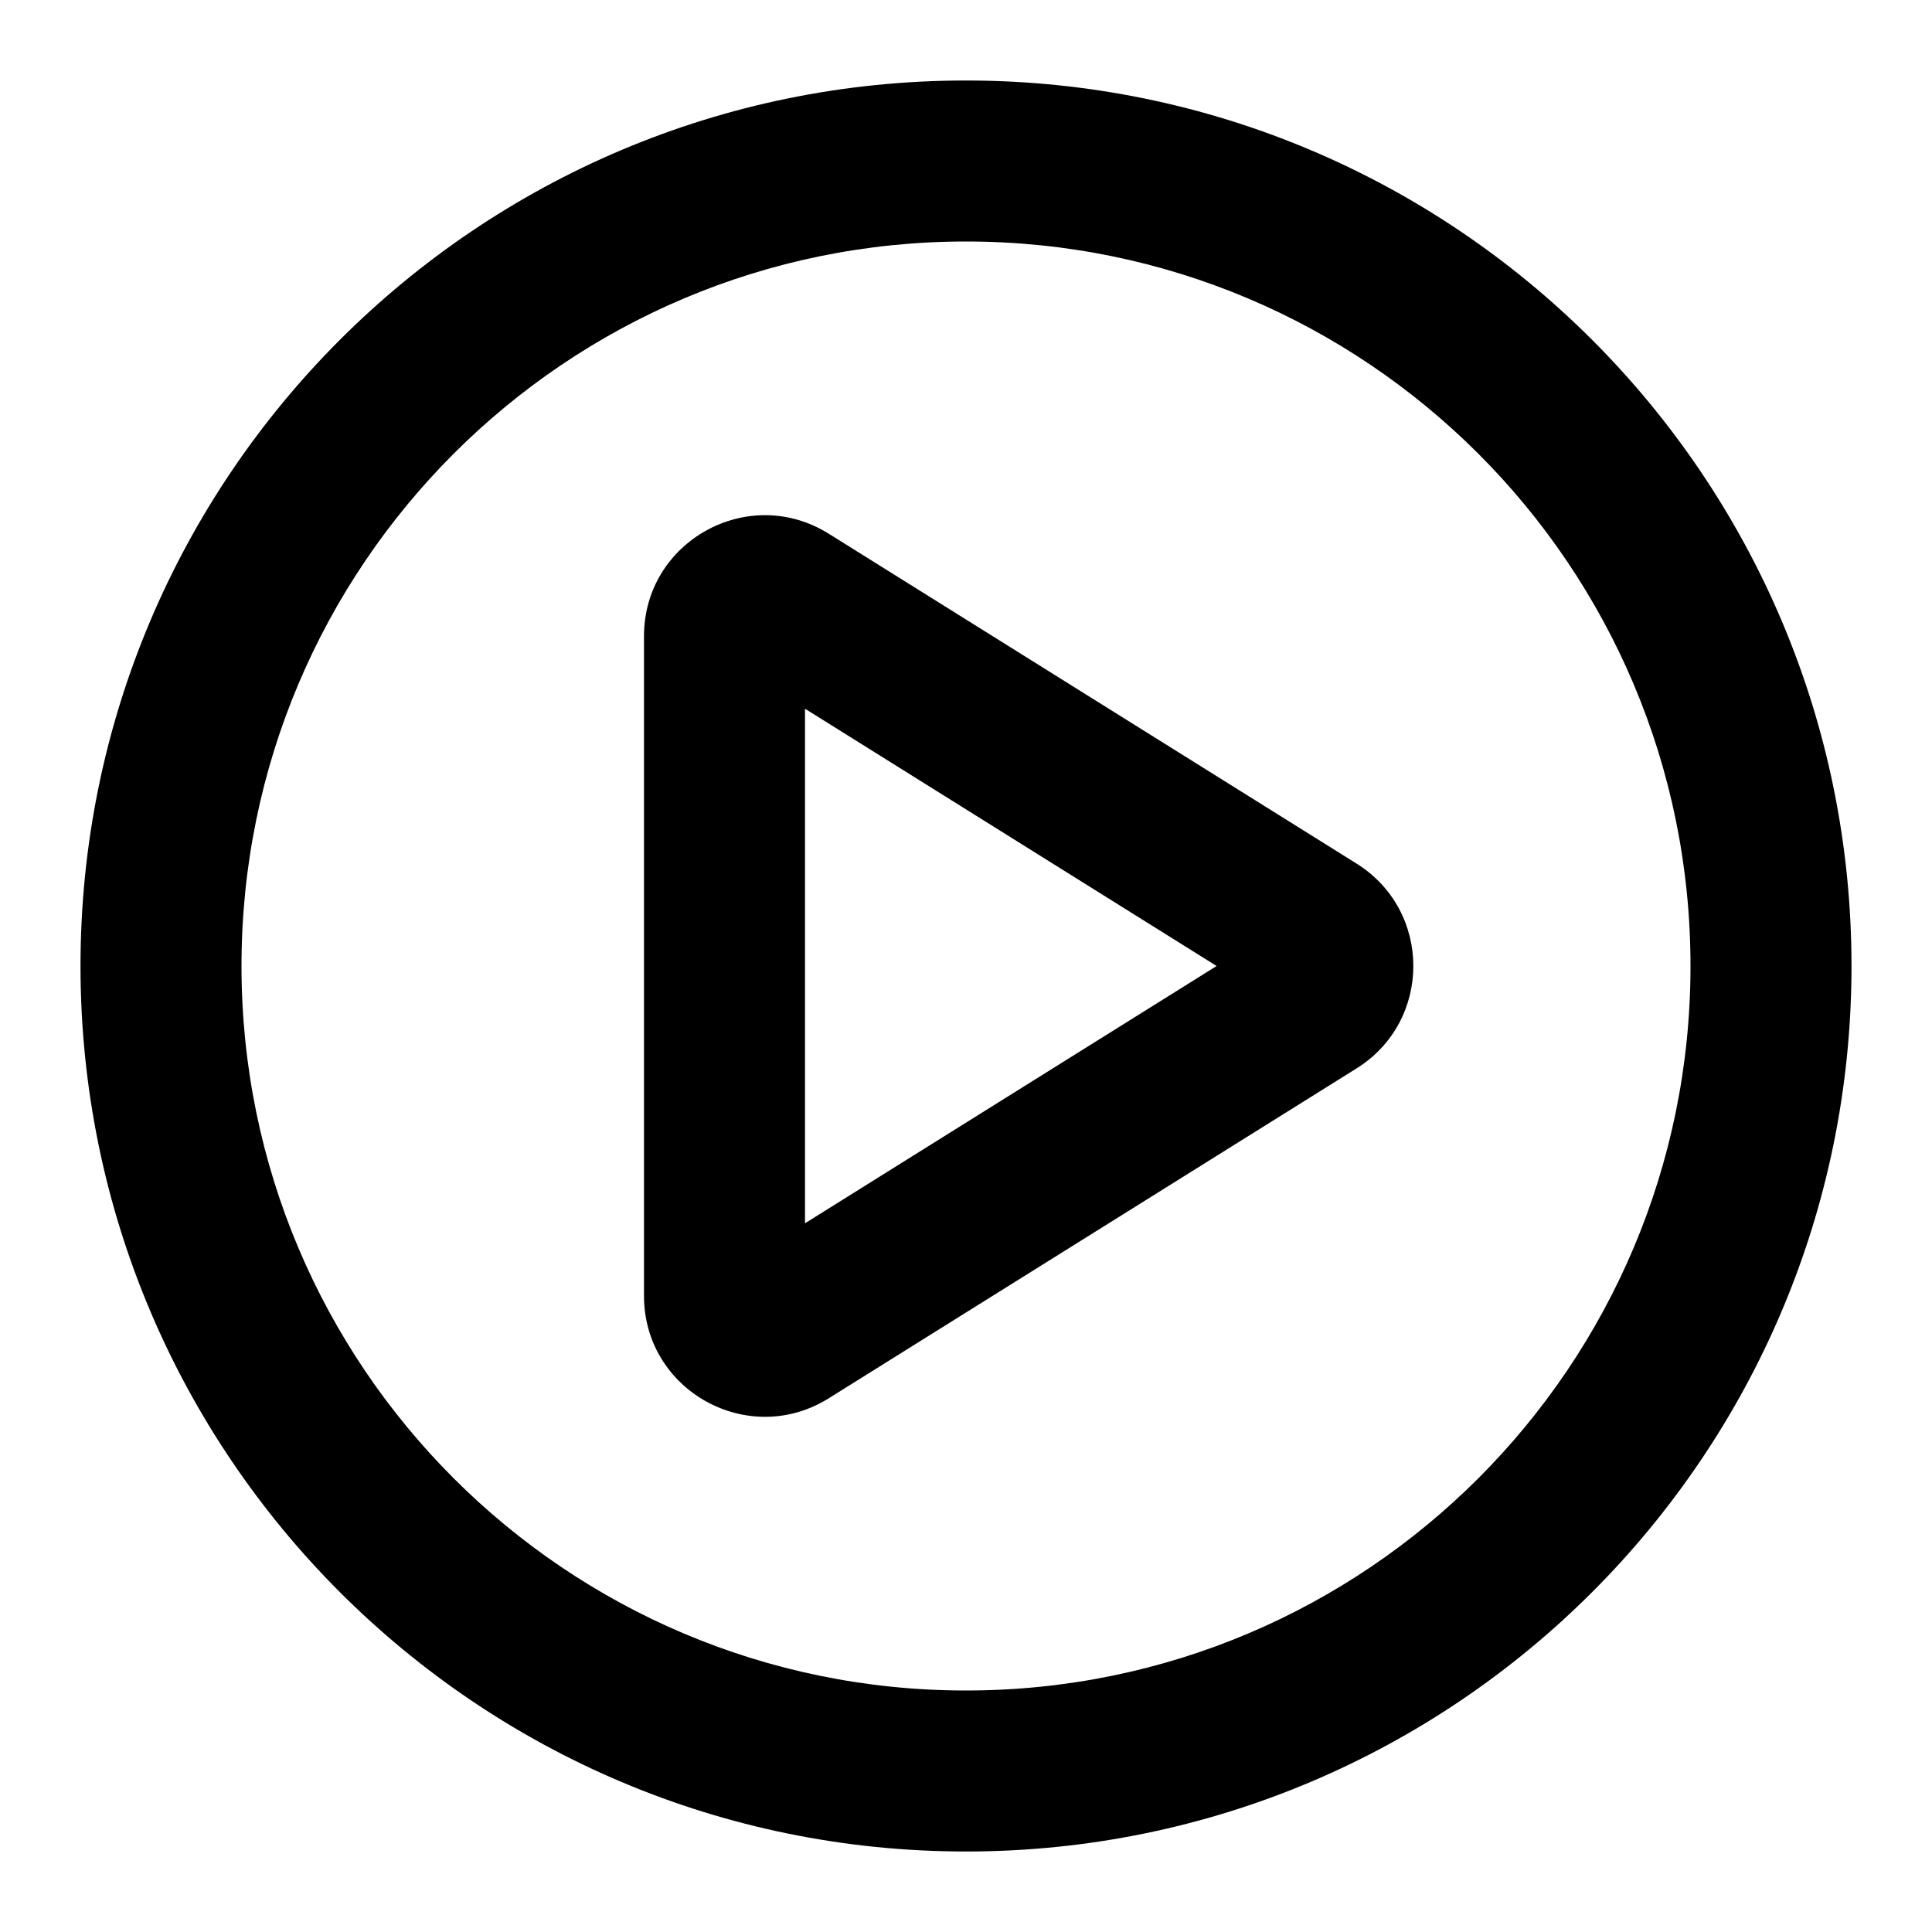
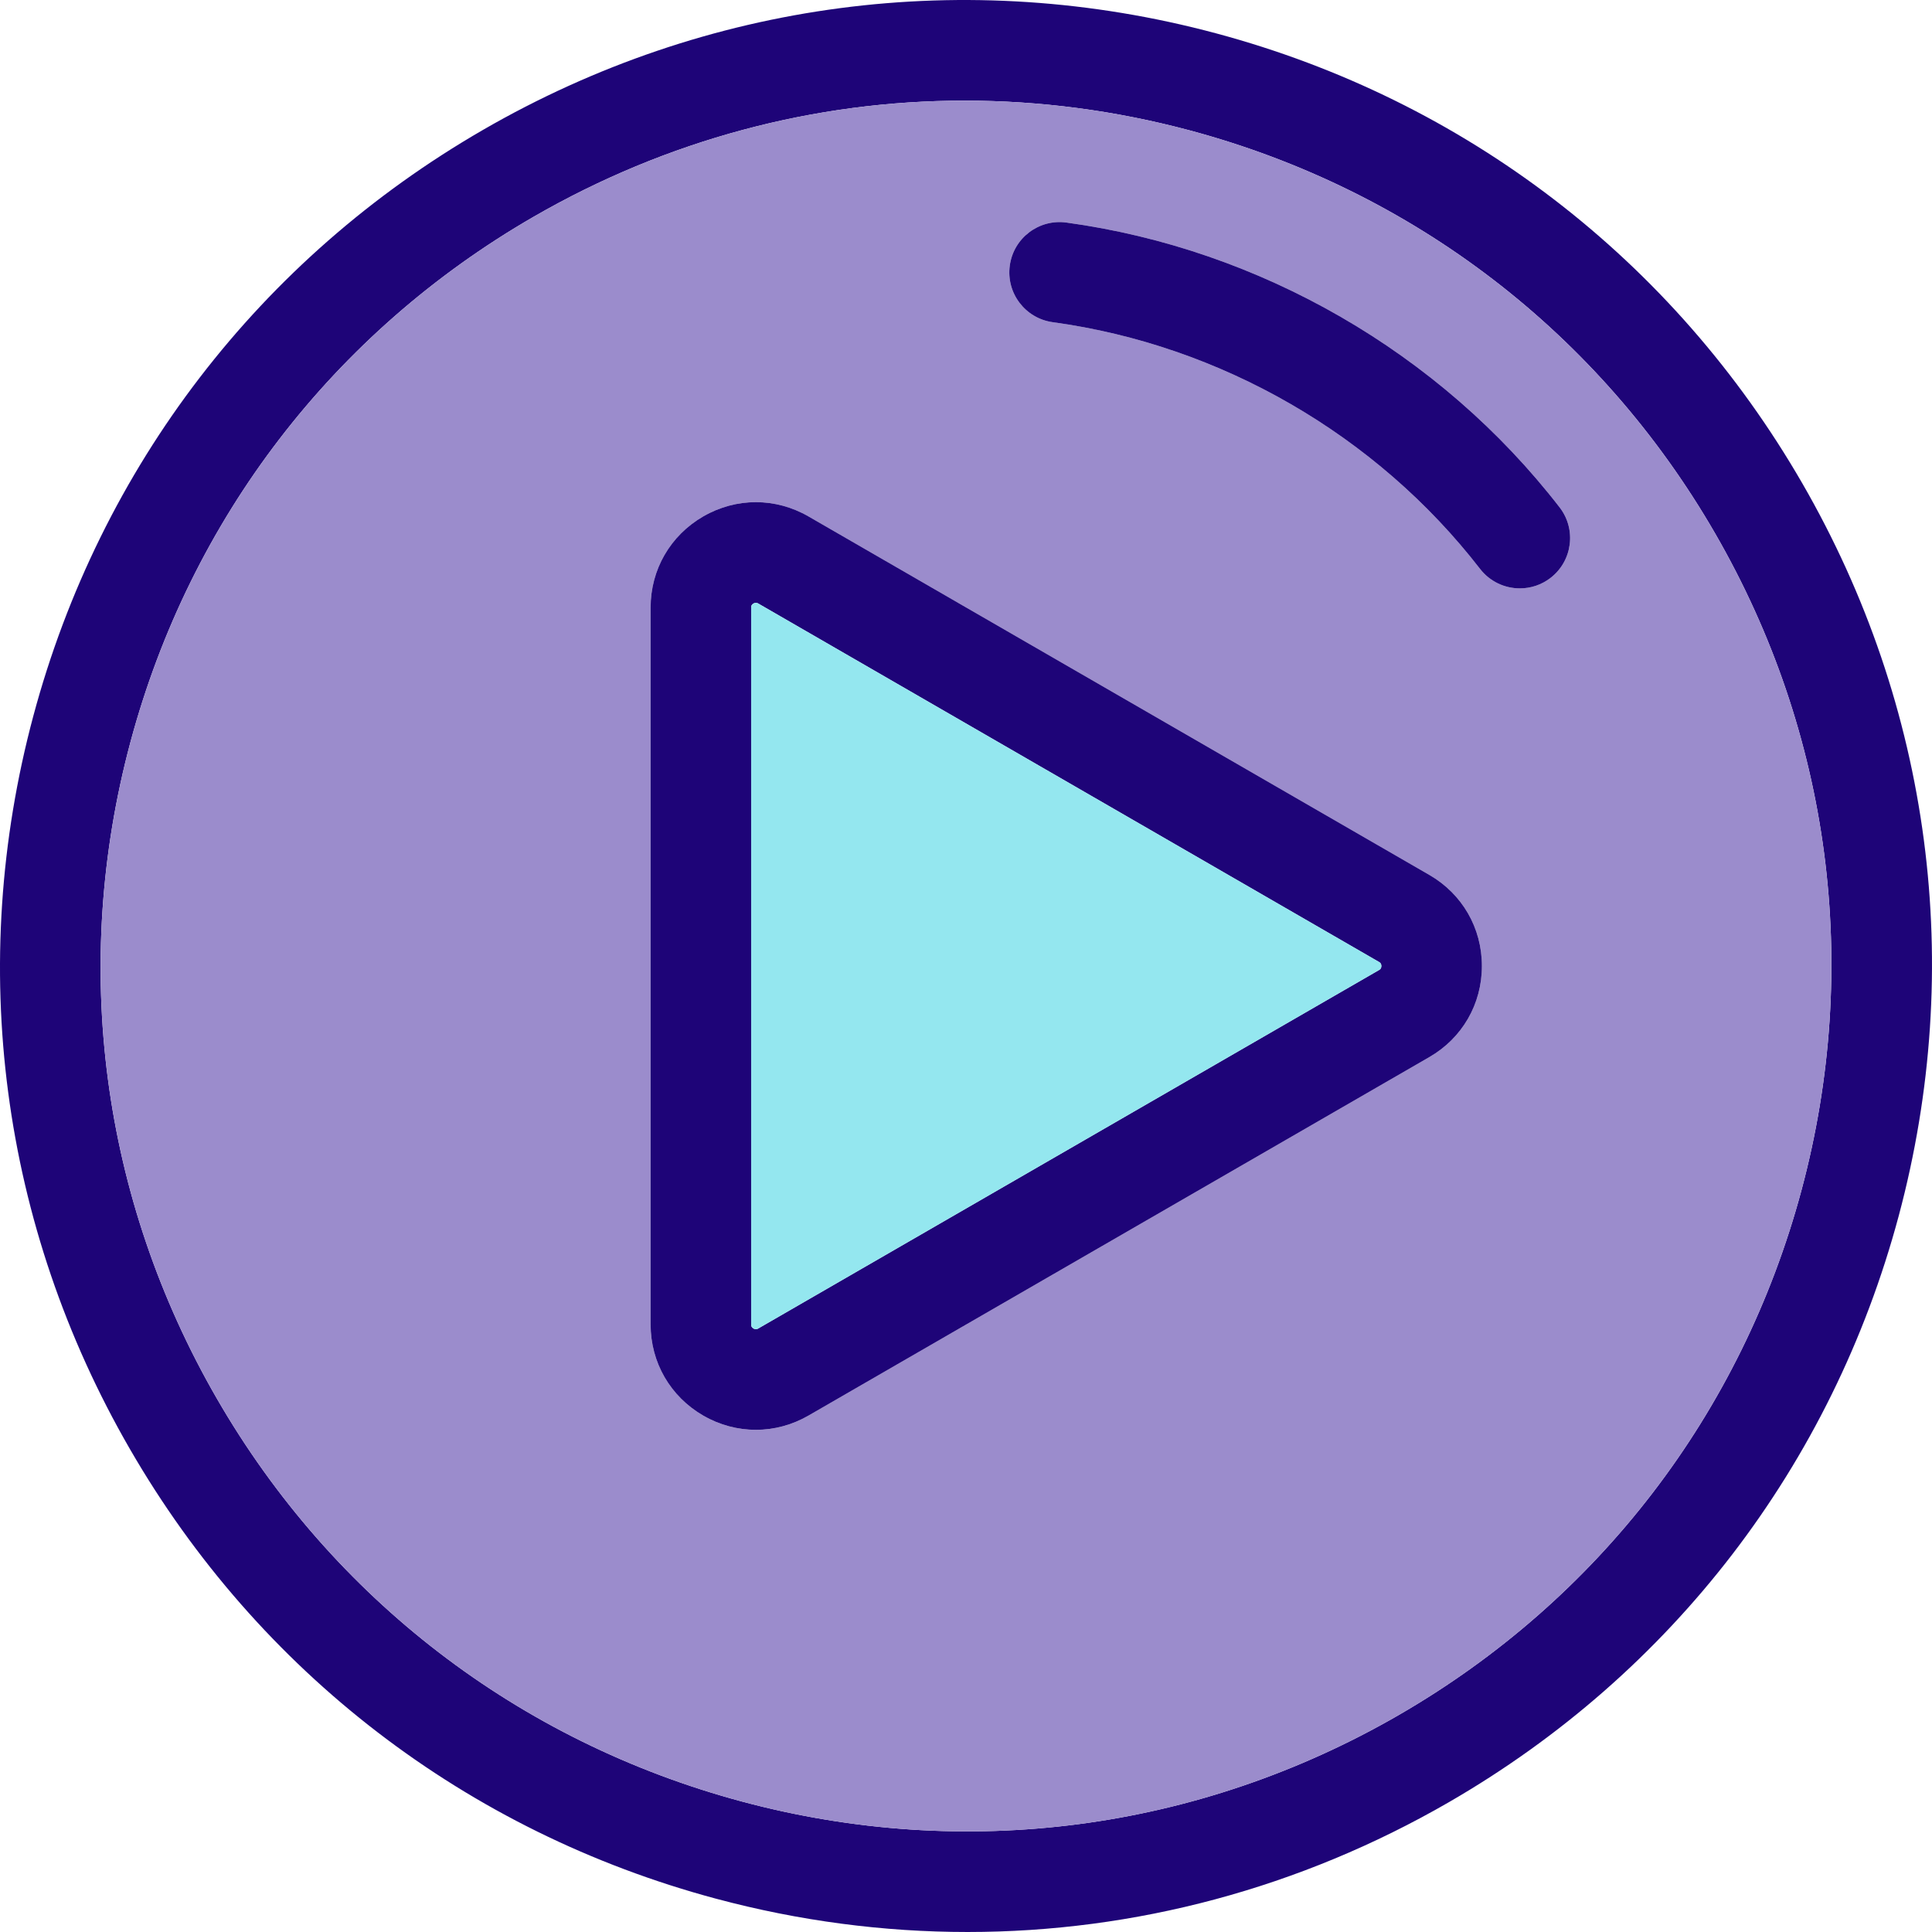
- <svg xmlns="http://www.w3.org/2000/svg" width="800px" height="800px" viewBox="0 0 24 24" fill="none">
-   <path fill-rule="evenodd" clip-rule="evenodd" d="M10.295 6.63C9.296 6.006 8 6.724 8 7.902V16.098C8 17.276 9.296 17.994 10.295 17.37L16.852 13.272C17.792 12.684 17.792 11.316 16.852 10.728L10.295 6.63ZM10 15.196V8.804L15.113 12L10 15.196Z" fill="#000000" />
-   <path fill-rule="evenodd" clip-rule="evenodd" d="M12 1C5.925 1 1 5.925 1 12C1 18.075 5.925 23 12 23C18.075 23 23 18.075 23 12C23 5.925 18.075 1 12 1ZM3 12C3 7.029 7.029 3 12 3C16.971 3 21 7.029 21 12C21 16.971 16.971 21 12 21C7.029 21 3 16.971 3 12Z" fill="#000000" />
+ <svg xmlns="http://www.w3.org/2000/svg" height="800px" width="800px" version="1.1" id="Layer_1" viewBox="0 0 512 512" xml:space="preserve">
+   <path style="fill:#1E0478;" d="M128.048,34.395C187.248,0.218,256.213-8.855,322.234,8.826  C388.256,26.52,443.431,68.864,477.607,128.05c34.176,59.199,43.25,128.165,25.569,194.186  c-17.694,66.021-60.039,121.196-119.224,155.373c-39.439,22.771-83.196,34.39-127.539,34.39c-22.225,0-44.596-2.918-66.647-8.821  c-66.021-17.694-121.196-60.039-155.373-119.224C0.217,324.754-8.857,255.789,8.824,189.768  C26.519,123.746,68.863,68.571,128.048,34.395z M477.434,315.334c15.842-59.146,7.715-120.93-22.904-173.96  S374.478,50.424,315.333,34.568c-19.746-5.29-39.799-7.901-59.705-7.901c-39.719,0-78.919,10.406-114.254,30.805  C88.356,88.091,50.422,137.524,34.566,196.669c-15.842,59.146-7.715,120.93,22.904,173.96s80.051,90.951,139.197,106.806  c59.146,15.842,120.93,7.715,173.96-22.904S461.578,374.48,477.434,315.334z" />
+   <path style="fill:#9B8CCC;" d="M454.53,141.374c30.619,53.03,38.747,114.814,22.904,173.96  c-15.856,59.146-53.776,108.578-106.806,139.197s-114.814,38.747-173.96,22.904C137.522,461.58,88.089,423.659,57.47,370.629  s-38.747-114.814-22.904-173.96c15.856-59.146,53.79-108.578,106.806-139.197c35.336-20.399,74.535-30.805,114.254-30.805  c19.906,0,39.959,2.612,59.705,7.901C374.478,50.424,423.911,88.344,454.53,141.374z M410.92,153.14  c5.823-4.504,6.889-12.884,2.385-18.694C381.62,93.501,333.973,66,282.608,58.978c-7.288-0.999-14.017,4.104-15.003,11.405  c-0.999,7.288,4.104,14.004,11.392,15.003c44.516,6.076,85.781,29.913,113.229,65.368c2.625,3.398,6.569,5.17,10.553,5.17  C405.63,155.924,408.495,155.018,410.92,153.14z M392.719,256.002c0-10.086-5.21-19.107-13.937-24.143l-164.526-95.001  c-8.741-5.037-19.16-5.037-27.887,0c-8.727,5.05-13.95,14.07-13.95,24.157V350.99c0,10.086,5.223,19.107,13.95,24.157  c4.357,2.518,9.154,3.771,13.937,3.771c4.797,0,9.58-1.252,13.95-3.771l164.526-95.001  C387.509,275.109,392.719,266.088,392.719,256.002z" />
+   <g>
+     <path style="fill:#1E0478;" d="M413.305,134.446c4.504,5.809,3.438,14.19-2.385,18.694c-2.425,1.879-5.29,2.785-8.141,2.785   c-3.984,0-7.928-1.772-10.553-5.17c-27.448-35.456-68.713-59.292-113.229-65.368c-7.288-0.999-12.391-7.715-11.392-15.003   c0.986-7.302,7.715-12.405,15.003-11.405C333.973,66,381.62,93.501,413.305,134.446z" />
+     <path style="fill:#1E0478;" d="M378.782,231.859c8.727,5.037,13.937,14.057,13.937,24.143s-5.21,19.107-13.937,24.143   l-164.526,95.001c-4.37,2.518-9.154,3.771-13.95,3.771c-4.783,0-9.58-1.252-13.937-3.771c-8.727-5.05-13.95-14.07-13.95-24.157   V161.014c0-10.086,5.223-19.107,13.95-24.157c8.727-5.037,19.147-5.037,27.887,0L378.782,231.859z M366.071,256.002   c0-0.719-0.413-0.959-0.613-1.066l-164.526-95.001c-0.133-0.067-0.333-0.187-0.613-0.187c-0.173,0-0.386,0.053-0.626,0.187   c-0.626,0.36-0.626,0.839-0.626,1.079V350.99c0,0.24,0,0.72,0.626,1.079c0.613,0.346,1.039,0.107,1.239,0l164.526-95.001   C365.658,256.961,366.071,256.721,366.071,256.002z" />
+   </g>
+   <path style="fill:#94E7EF;" d="M365.458,254.936c0.2,0.107,0.613,0.346,0.613,1.066c0,0.719-0.413,0.959-0.613,1.066  l-164.526,95.001c-0.2,0.107-0.626,0.346-1.239,0c-0.626-0.36-0.626-0.839-0.626-1.079V161.014c0-0.24,0-0.72,0.626-1.079  c0.24-0.133,0.453-0.187,0.626-0.187c0.28,0,0.48,0.12,0.613,0.187L365.458,254.936z" />
</svg>
